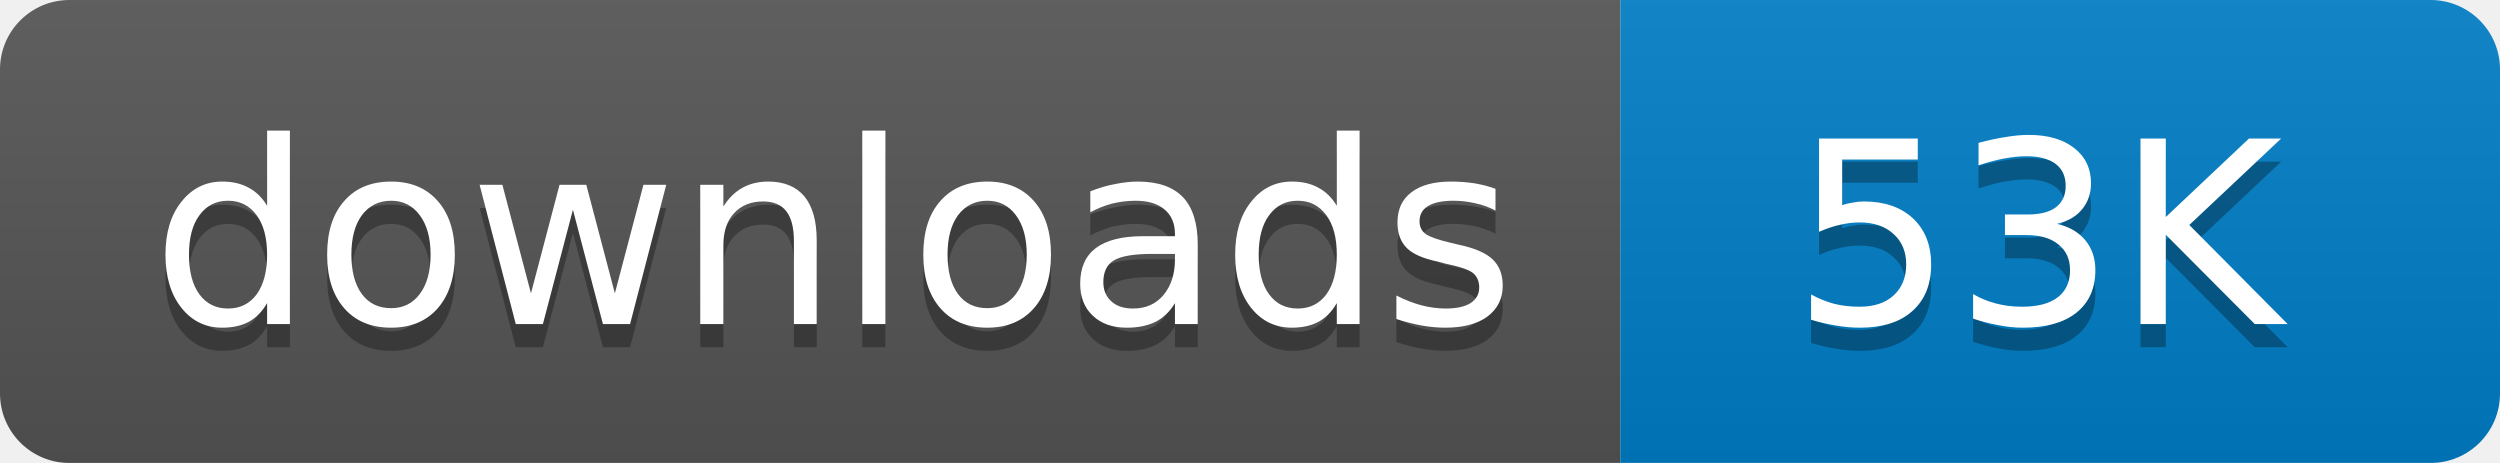
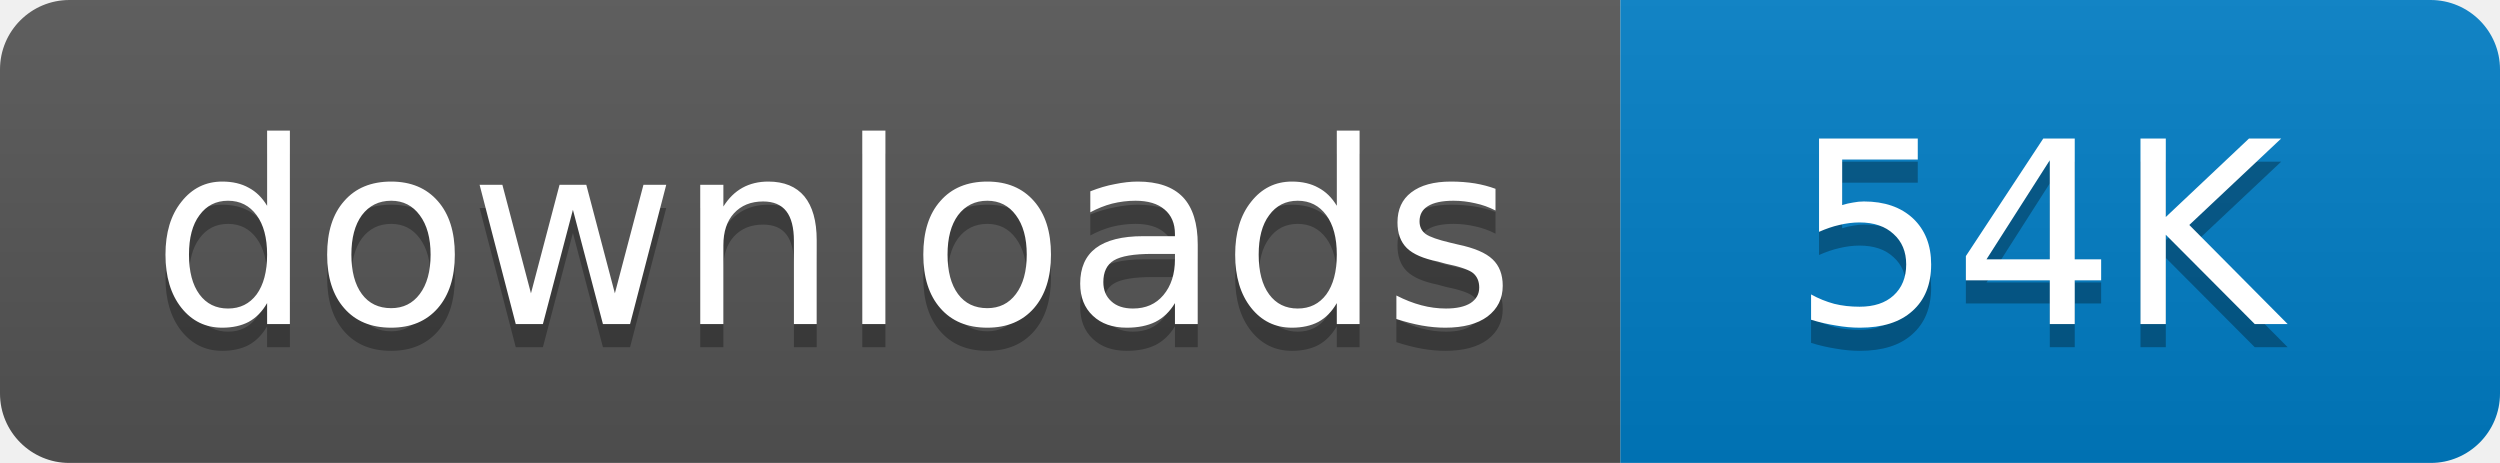
- <svg xmlns="http://www.w3.org/2000/svg" width="108" height="20" aria-label="CRAN downloads 53K">
+ <svg xmlns="http://www.w3.org/2000/svg" width="108" height="20" aria-label="CRAN downloads 54K">
  <linearGradient id="b" x2="0" y2="100%">
    <stop offset="0" stop-color="#bbb" stop-opacity=".1" />
    <stop offset="1" stop-opacity=".1" />
  </linearGradient>
  <mask id="a">
    <rect width="108" height="20" rx="3" fill="#fff" />
  </mask>
  <g mask="url(#a)">
    <path fill="#555" d="M0 0h70v20H0z" />
    <path fill="#007ec6" d="M70 0h38v20H70z" />
    <path fill="url(#b)" d="M0 0h108v20H0z" />
  </g>
  <g fill="#fff" text-anchor="middle" font-family="DejaVu Sans,Verdana,Geneva,sans-serif" font-size="11">
    <text x="36" y="15" fill="#010101" fill-opacity=".3">
      downloads
    </text>
    <text x="36" y="14">
      downloads
    </text>
    <text x="88" y="15" fill="#010101" fill-opacity=".3">
-       53K
+       54K
    </text>
    <text x="88" y="14">
-       53K
+       54K
    </text>
  </g>
</svg>
